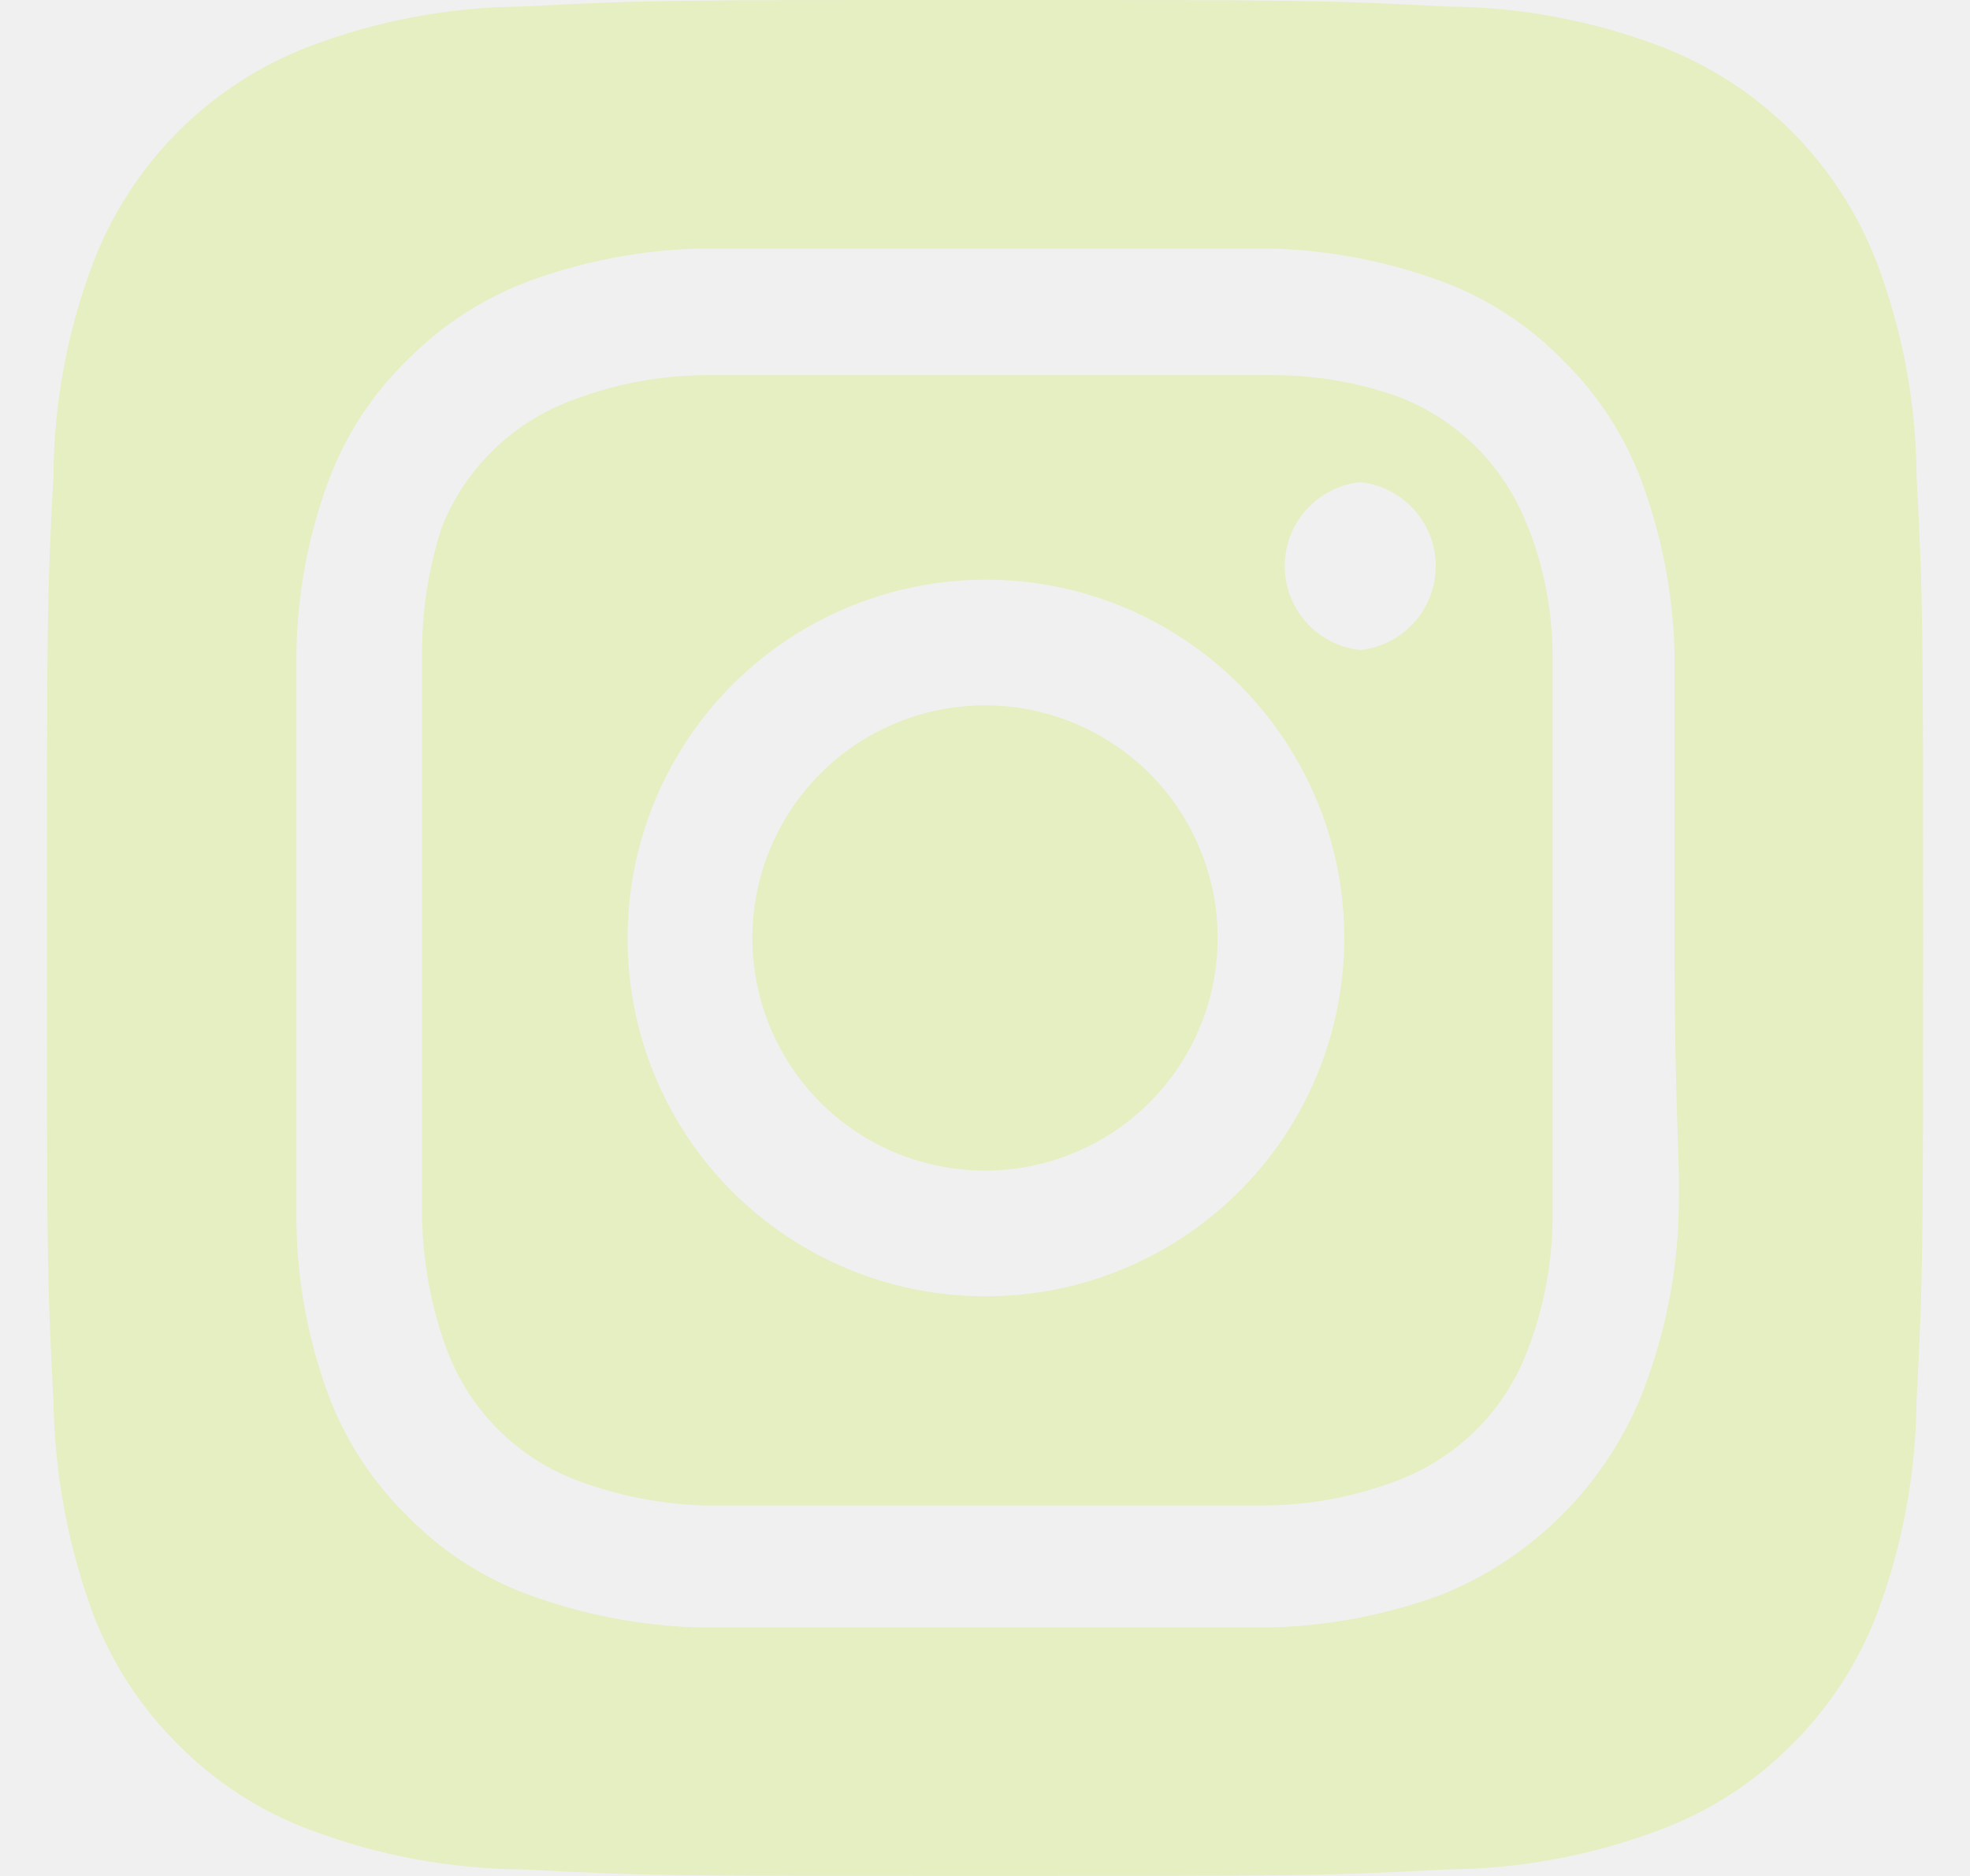
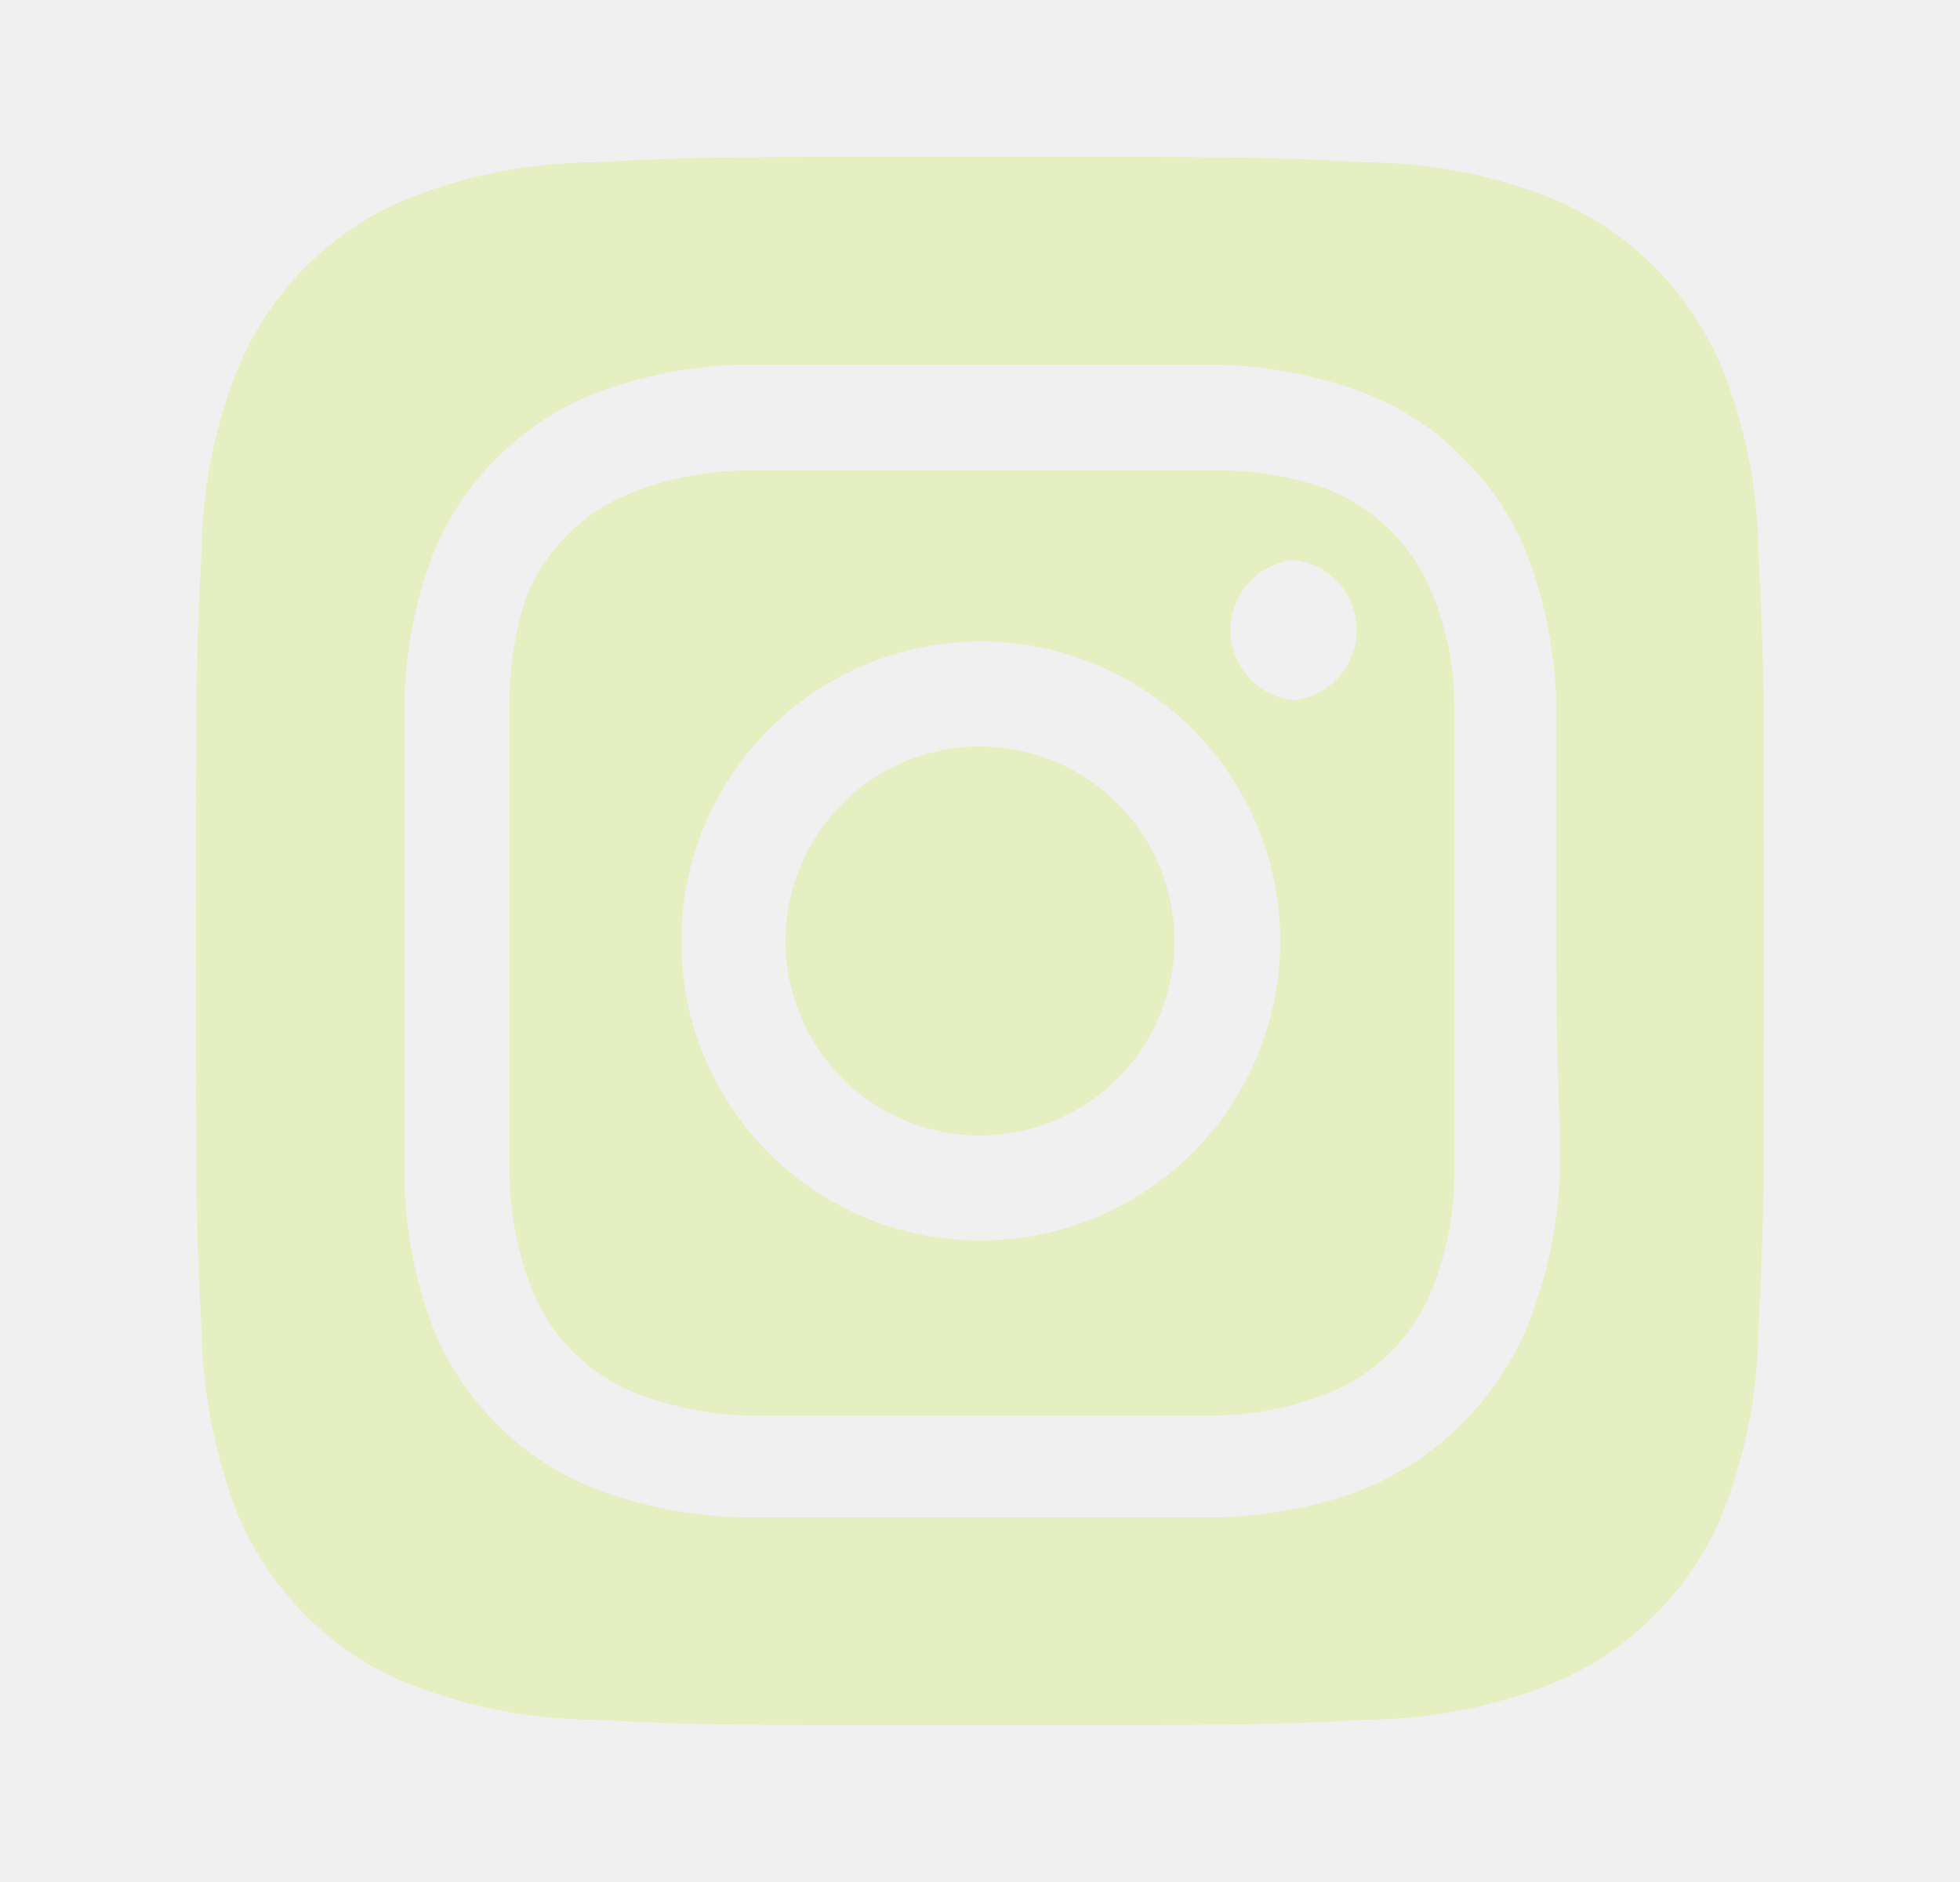
- <svg xmlns="http://www.w3.org/2000/svg" width="21" height="20" viewBox="0 0 21 20" fill="none">
-   <g clip-path="url(#clip0_240_354)">
-     <path d="M10.5 7.52C10.009 7.52 9.53 7.665 9.122 7.938C8.714 8.21 8.396 8.598 8.209 9.051C8.021 9.504 7.972 10.003 8.068 10.484C8.163 10.965 8.4 11.407 8.746 11.754C9.093 12.101 9.535 12.337 10.016 12.432C10.497 12.528 10.996 12.479 11.449 12.291C11.902 12.104 12.29 11.786 12.562 11.378C12.835 10.97 12.98 10.491 12.98 10C12.98 9.674 12.916 9.352 12.791 9.051C12.667 8.75 12.484 8.477 12.254 8.246C12.023 8.016 11.75 7.833 11.449 7.709C11.148 7.584 10.826 7.52 10.5 7.52ZM20.43 5.07C20.425 4.298 20.282 3.533 20.01 2.81C19.809 2.281 19.499 1.801 19.099 1.401C18.699 1.001 18.219 0.691 17.69 0.49C16.967 0.217 16.202 0.075 15.43 0.07C14.14 -6.70552e-08 13.76 0 10.5 0C7.24 0 6.86 -6.70552e-08 5.57 0.07C4.798 0.075 4.033 0.217 3.31 0.49C2.781 0.691 2.301 1.001 1.901 1.401C1.501 1.801 1.191 2.281 0.99 2.81C0.717 3.533 0.575 4.298 0.57 5.07C0.5 6.36 0.5 6.74 0.5 10C0.5 13.26 0.5 13.64 0.57 14.93C0.581 15.705 0.723 16.473 0.99 17.2C1.19 17.726 1.5 18.204 1.9 18.6C2.298 19.002 2.779 19.313 3.31 19.51C4.033 19.782 4.798 19.925 5.57 19.93C6.86 20 7.24 20 10.5 20C13.76 20 14.14 20 15.43 19.93C16.202 19.925 16.967 19.782 17.69 19.51C18.221 19.313 18.702 19.002 19.1 18.6C19.5 18.204 19.81 17.726 20.01 17.2C20.282 16.474 20.424 15.706 20.43 14.93C20.5 13.64 20.5 13.26 20.5 10C20.5 6.74 20.5 6.36 20.43 5.07ZM17.89 13.07C17.858 13.687 17.726 14.295 17.5 14.87C17.306 15.35 17.017 15.785 16.651 16.151C16.285 16.517 15.85 16.806 15.37 17C14.79 17.214 14.178 17.332 13.56 17.35H7.44C6.822 17.332 6.21 17.214 5.63 17C5.134 16.816 4.686 16.522 4.32 16.14C3.958 15.781 3.678 15.348 3.5 14.87C3.286 14.29 3.171 13.678 3.16 13.06V6.94C3.171 6.322 3.286 5.71 3.5 5.13C3.684 4.634 3.978 4.186 4.36 3.82C4.72 3.46 5.153 3.18 5.63 3C6.21 2.786 6.822 2.668 7.44 2.65H13.56C14.178 2.668 14.79 2.786 15.37 3C15.866 3.184 16.314 3.478 16.68 3.86C17.042 4.219 17.322 4.652 17.5 5.13C17.714 5.71 17.832 6.322 17.85 6.94V10C17.85 12.06 17.92 12.27 17.89 13.06V13.07ZM16.29 5.63C16.171 5.307 15.983 5.014 15.74 4.77C15.496 4.527 15.203 4.339 14.88 4.22C14.437 4.066 13.969 3.992 13.5 4H7.5C7.028 4.005 6.561 4.093 6.12 4.26C5.802 4.374 5.512 4.554 5.269 4.788C5.025 5.023 4.835 5.306 4.71 5.62C4.565 6.065 4.494 6.532 4.5 7V13C4.51 13.471 4.598 13.938 4.76 14.38C4.879 14.703 5.067 14.996 5.31 15.24C5.554 15.483 5.847 15.671 6.17 15.79C6.597 15.947 7.046 16.035 7.5 16.05H13.5C13.972 16.045 14.439 15.957 14.88 15.79C15.203 15.671 15.496 15.483 15.74 15.24C15.983 14.996 16.171 14.703 16.29 14.38C16.457 13.939 16.545 13.472 16.55 13V7C16.55 6.528 16.462 6.06 16.29 5.62V5.63ZM10.5 13.82C9.999 13.82 9.503 13.721 9.04 13.529C8.577 13.337 8.156 13.055 7.802 12.7C7.448 12.346 7.168 11.925 6.977 11.461C6.786 10.998 6.689 10.501 6.69 10C6.69 9.244 6.914 8.505 7.334 7.877C7.755 7.248 8.352 6.759 9.05 6.47C9.749 6.181 10.518 6.106 11.259 6.254C12 6.402 12.681 6.767 13.215 7.302C13.748 7.838 14.112 8.519 14.258 9.261C14.404 10.003 14.327 10.771 14.036 11.469C13.746 12.167 13.255 12.762 12.625 13.181C11.995 13.6 11.256 13.822 10.5 13.82ZM14.5 6.93C14.279 6.907 14.074 6.802 13.926 6.637C13.777 6.472 13.695 6.257 13.695 6.035C13.695 5.813 13.777 5.598 13.926 5.433C14.074 5.268 14.279 5.163 14.5 5.14C14.721 5.163 14.926 5.268 15.074 5.433C15.223 5.598 15.305 5.813 15.305 6.035C15.305 6.257 15.223 6.472 15.074 6.637C14.926 6.802 14.721 6.907 14.5 6.93Z" fill="#E5EFC1" />
-   </g>
-   <defs>
-     <clipPath id="clip0_240_354">
-       <rect width="20" height="20" fill="white" transform="translate(0.5)" />
-     </clipPath>
-   </defs>
+ <svg xmlns="http://www.w3.org/2000/svg" width="25" height="24" viewBox="0 0 25 24" fill="none">
+   <path d="M12.5 9.52C12.009 9.52 11.53 9.665 11.122 9.938C10.714 10.21 10.396 10.598 10.209 11.051C10.021 11.504 9.972 12.003 10.068 12.484C10.163 12.965 10.399 13.407 10.746 13.754C11.093 14.101 11.535 14.337 12.016 14.432C12.497 14.528 12.996 14.479 13.449 14.291C13.902 14.104 14.29 13.786 14.562 13.378C14.835 12.97 14.98 12.491 14.98 12C14.98 11.674 14.916 11.352 14.791 11.051C14.667 10.75 14.484 10.477 14.254 10.246C14.023 10.016 13.75 9.833 13.449 9.709C13.148 9.584 12.826 9.52 12.5 9.52ZM22.43 7.07C22.425 6.298 22.282 5.533 22.01 4.81C21.809 4.281 21.499 3.801 21.099 3.401C20.699 3.001 20.219 2.691 19.69 2.49C18.967 2.217 18.202 2.075 17.43 2.07C16.14 2 15.76 2 12.5 2C9.24 2 8.86 2 7.57 2.07C6.798 2.075 6.033 2.217 5.31 2.49C4.781 2.691 4.301 3.001 3.901 3.401C3.501 3.801 3.191 4.281 2.99 4.81C2.717 5.533 2.575 6.298 2.57 7.07C2.5 8.36 2.5 8.74 2.5 12C2.5 15.26 2.5 15.64 2.57 16.93C2.581 17.705 2.723 18.473 2.99 19.2C3.19 19.726 3.5 20.204 3.9 20.6C4.298 21.002 4.779 21.313 5.31 21.51C6.033 21.782 6.798 21.925 7.57 21.93C8.86 22 9.24 22 12.5 22C15.76 22 16.14 22 17.43 21.93C18.202 21.925 18.967 21.782 19.69 21.51C20.221 21.313 20.702 21.002 21.1 20.6C21.5 20.204 21.81 19.726 22.01 19.2C22.282 18.474 22.424 17.706 22.43 16.93C22.5 15.64 22.5 15.26 22.5 12C22.5 8.74 22.5 8.36 22.43 7.07ZM19.89 15.07C19.858 15.687 19.726 16.295 19.5 16.87C19.306 17.35 19.017 17.785 18.651 18.151C18.285 18.517 17.85 18.806 17.37 19C16.79 19.214 16.178 19.332 15.56 19.35H9.44C8.822 19.332 8.21 19.214 7.63 19C7.134 18.816 6.686 18.522 6.32 18.14C5.958 17.781 5.678 17.348 5.5 16.87C5.286 16.29 5.171 15.678 5.16 15.06V8.94C5.171 8.322 5.286 7.71 5.5 7.13C5.684 6.634 5.978 6.186 6.36 5.82C6.72 5.46 7.153 5.18 7.63 5C8.21 4.786 8.822 4.668 9.44 4.65H15.56C16.178 4.668 16.79 4.786 17.37 5C17.866 5.184 18.314 5.478 18.68 5.86C19.042 6.219 19.322 6.652 19.5 7.13C19.714 7.71 19.832 8.322 19.85 8.94V12C19.85 14.06 19.92 14.27 19.89 15.06V15.07ZM18.29 7.63C18.171 7.307 17.983 7.014 17.74 6.77C17.496 6.527 17.203 6.339 16.88 6.22C16.436 6.066 15.969 5.992 15.5 6H9.5C9.028 6.005 8.561 6.093 8.12 6.26C7.802 6.374 7.512 6.554 7.269 6.788C7.025 7.023 6.835 7.306 6.71 7.62C6.565 8.065 6.494 8.532 6.5 9V15C6.51 15.471 6.598 15.938 6.76 16.38C6.879 16.703 7.067 16.996 7.31 17.24C7.554 17.483 7.847 17.671 8.17 17.79C8.597 17.947 9.046 18.035 9.5 18.05H15.5C15.972 18.045 16.439 17.957 16.88 17.79C17.203 17.671 17.496 17.483 17.74 17.24C17.983 16.996 18.171 16.703 18.29 16.38C18.457 15.939 18.545 15.472 18.55 15V9C18.55 8.528 18.462 8.06 18.29 7.62V7.63ZM12.5 15.82C11.999 15.82 11.503 15.721 11.04 15.529C10.577 15.337 10.156 15.055 9.802 14.7C9.448 14.346 9.168 13.925 8.977 13.461C8.786 12.998 8.689 12.501 8.69 12C8.69 11.244 8.914 10.505 9.334 9.877C9.755 9.248 10.352 8.759 11.05 8.47C11.749 8.181 12.518 8.106 13.259 8.254C14 8.402 14.681 8.767 15.215 9.302C15.748 9.838 16.112 10.519 16.258 11.261C16.404 12.003 16.327 12.771 16.036 13.469C15.746 14.167 15.255 14.762 14.625 15.181C13.995 15.6 13.256 15.822 12.5 15.82ZM16.5 8.93C16.279 8.907 16.074 8.802 15.926 8.637C15.777 8.472 15.695 8.257 15.695 8.035C15.695 7.813 15.777 7.598 15.926 7.433C16.074 7.268 16.279 7.163 16.5 7.14C16.721 7.163 16.926 7.268 17.074 7.433C17.223 7.598 17.305 7.813 17.305 8.035C17.305 8.257 17.223 8.472 17.074 8.637C16.926 8.802 16.721 8.907 16.5 8.93Z" fill="#E5EFC1" />
</svg>
